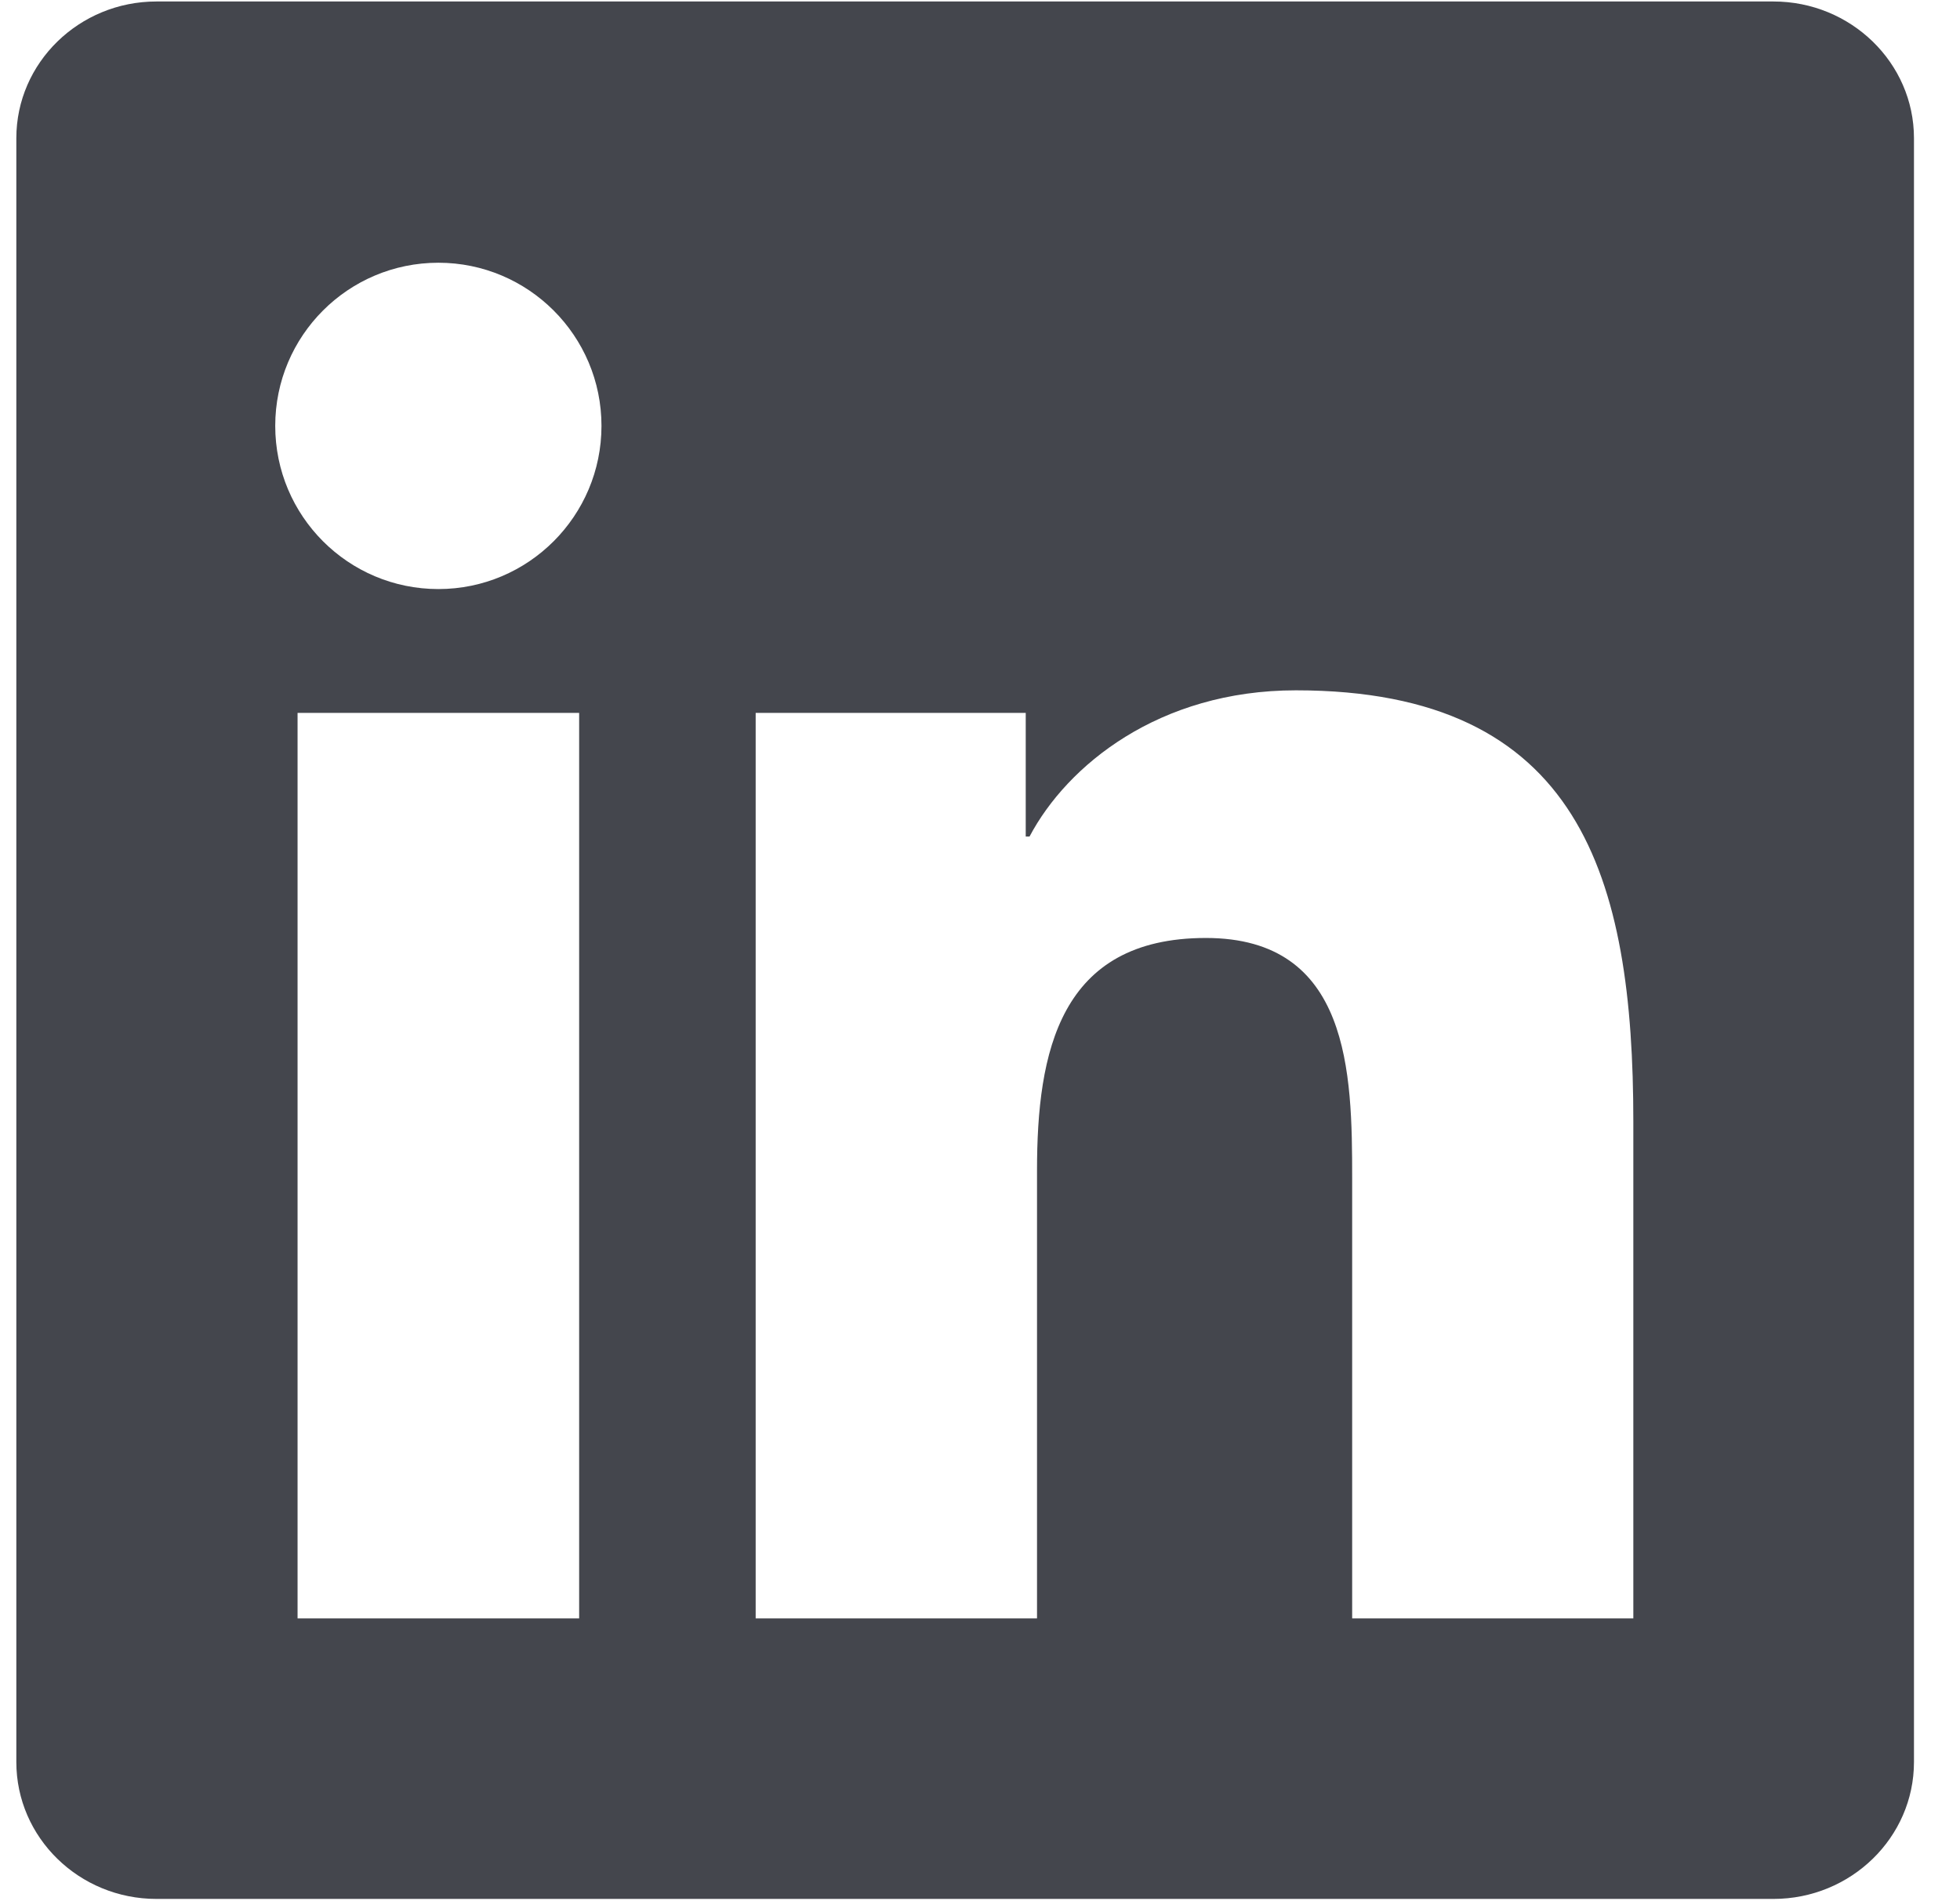
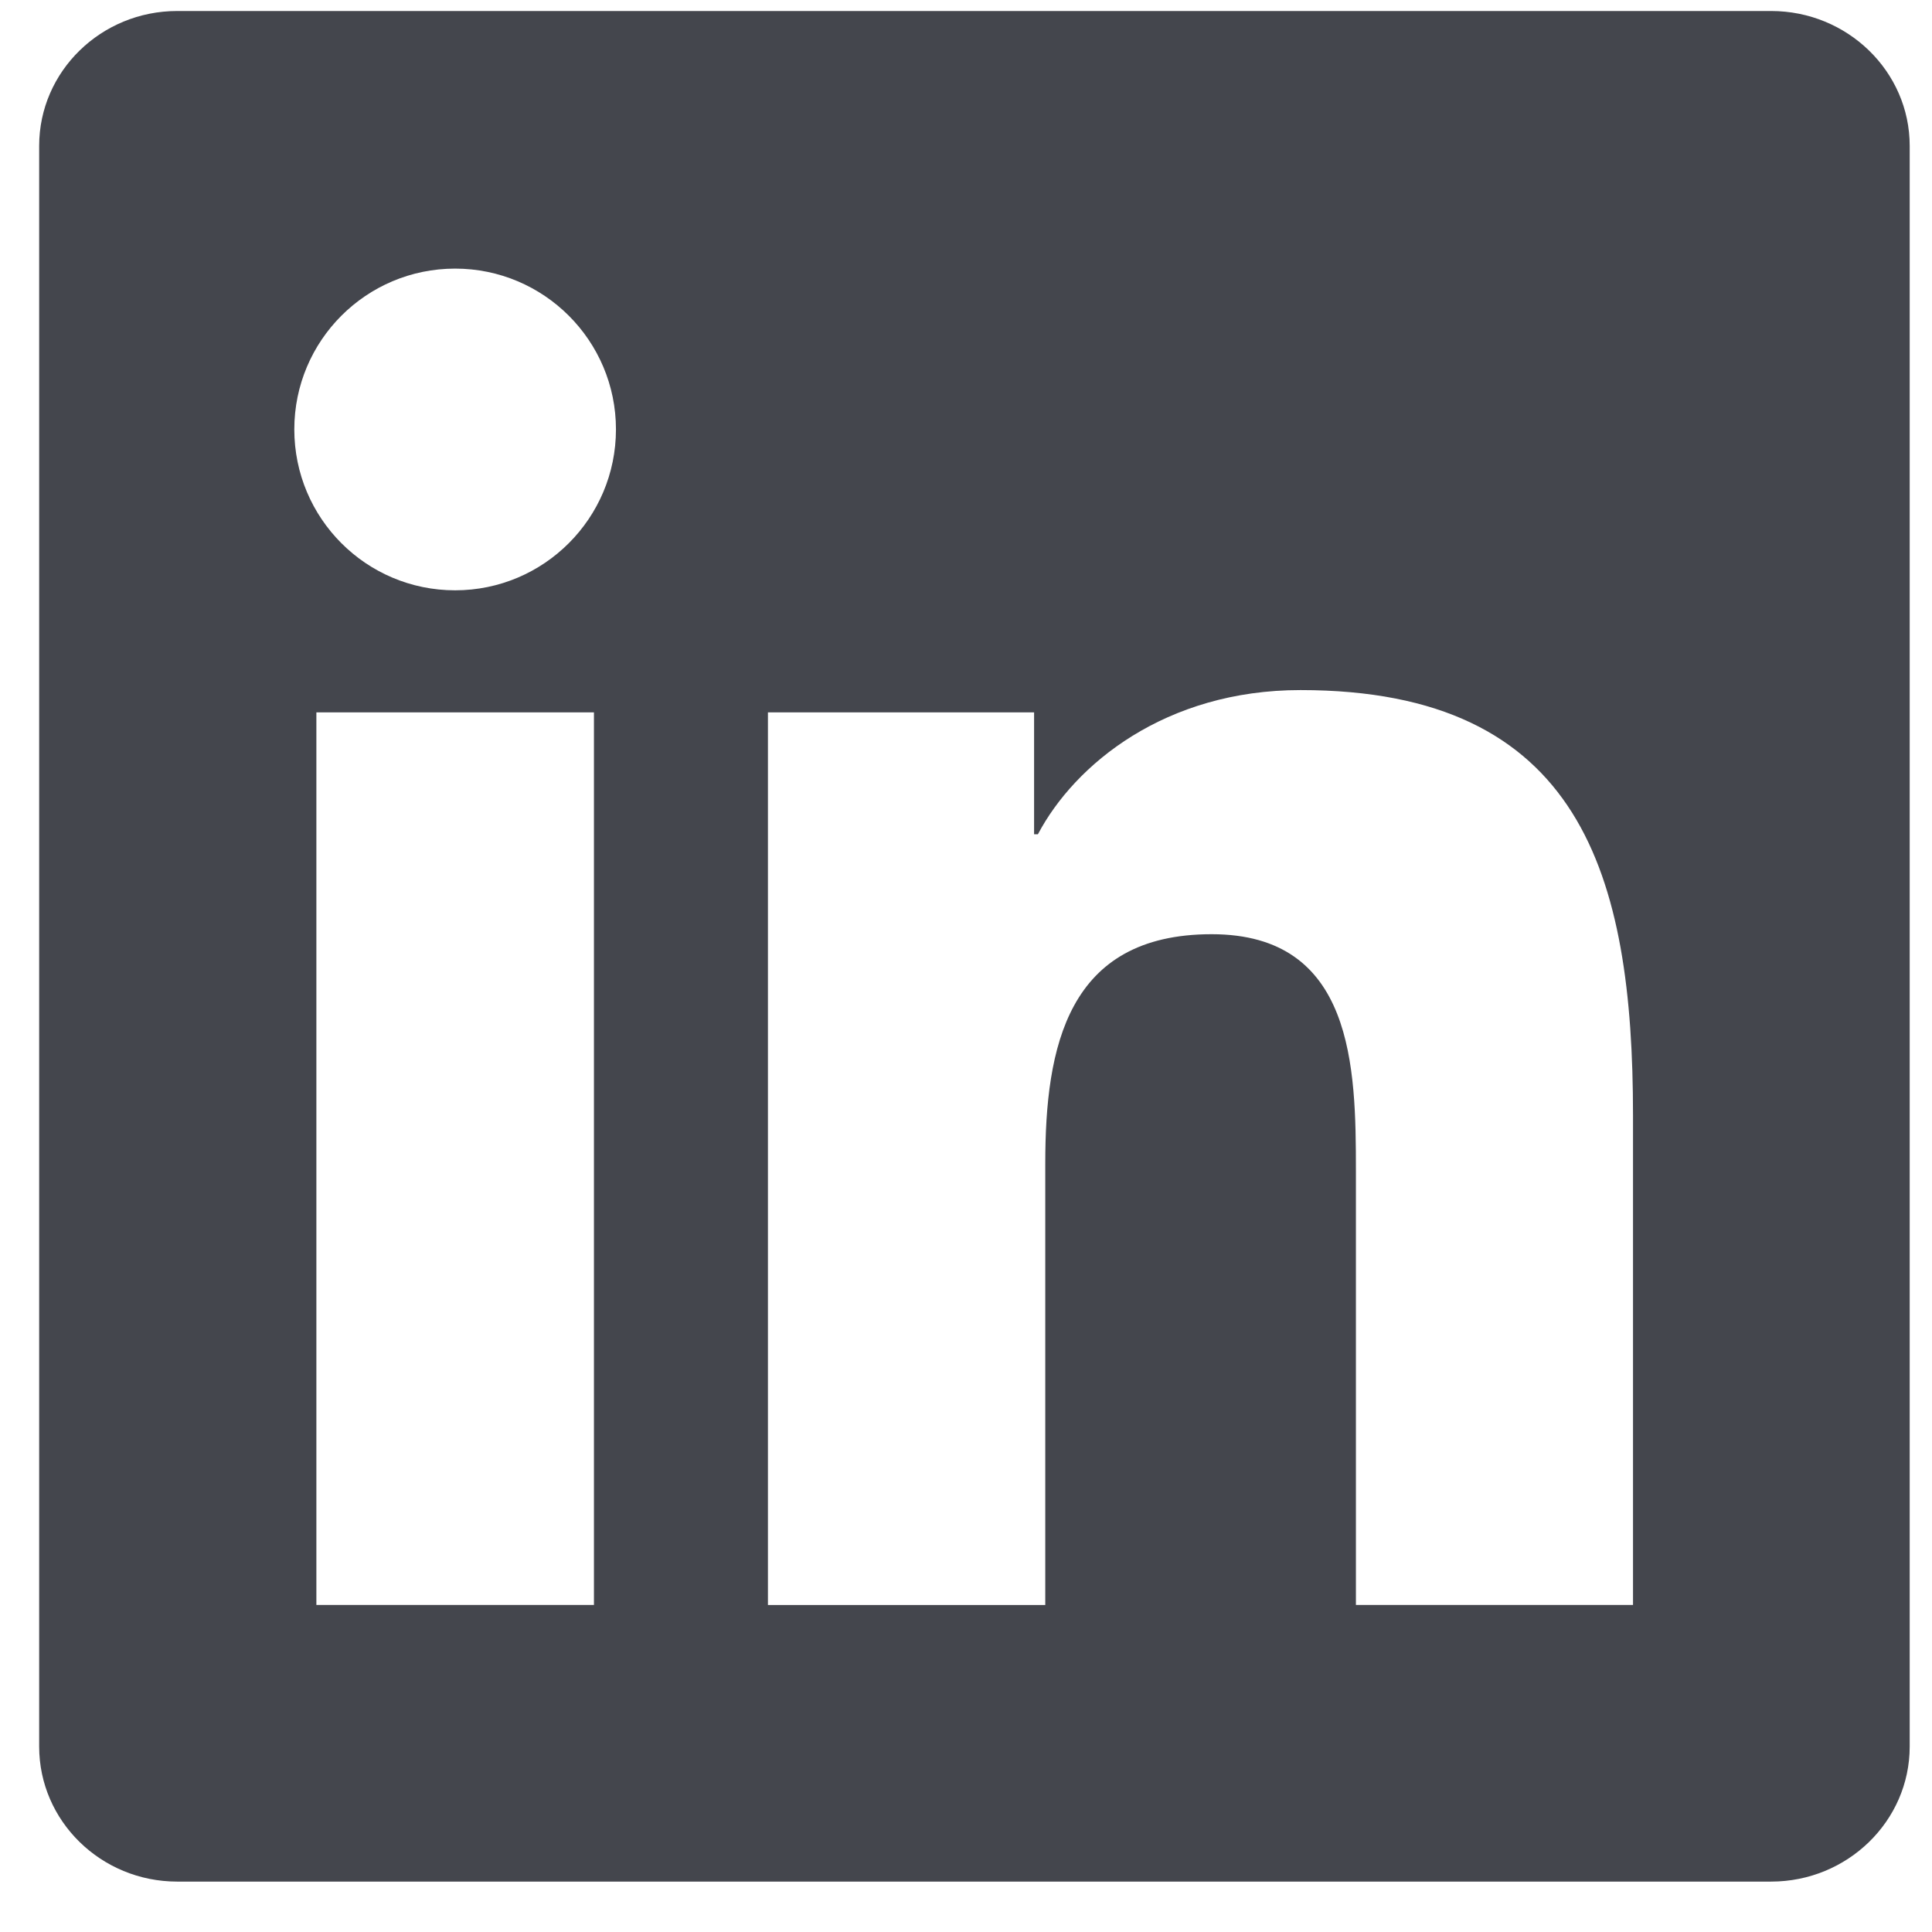
- <svg xmlns="http://www.w3.org/2000/svg" width="33" height="32" viewBox="0 0 33 32" fill="none">
-   <path d="M29.859 0.025H2.634C1.332 0.025 0.275 1.057 0.275 2.327V29.67C0.275 30.942 1.332 31.975 2.634 31.975H29.859C31.162 31.975 32.225 30.942 32.225 29.67V2.327C32.225 1.057 31.162 0.025 29.859 0.025ZM9.751 27.251H5.01V12.004H9.751V27.251ZM7.381 9.919C5.862 9.919 4.634 8.688 4.634 7.171C4.634 5.655 5.862 4.424 7.381 4.424C8.896 4.424 10.127 5.655 10.127 7.171C10.127 8.688 8.896 9.919 7.381 9.919ZM27.5 27.251H22.766V19.837C22.766 18.068 22.731 15.794 20.303 15.794C17.836 15.794 17.46 17.72 17.46 19.709V27.251H12.723V12.004H17.27V14.086H17.334C17.967 12.888 19.513 11.624 21.819 11.624C26.614 11.624 27.5 14.781 27.5 18.888L27.5 27.251Z" fill="#44464D" />
+ <svg xmlns="http://www.w3.org/2000/svg" width="33" height="33" viewBox="0 0 33 33" fill="none">
+   <path d="M30.252 0.188H3.027C1.726 0.188 0.669 1.22 0.669 2.491V29.833C0.669 31.105 1.726 32.139 3.027 32.139H30.252C31.555 32.139 32.619 31.105 32.619 29.833V2.491C32.619 1.22 31.555 0.188 30.252 0.188ZM10.145 27.414H5.404V12.168H10.145V27.414ZM7.774 10.083C6.255 10.083 5.027 8.852 5.027 7.334C5.027 5.819 6.255 4.588 7.774 4.588C9.29 4.588 10.521 5.819 10.521 7.334C10.521 8.852 9.29 10.083 7.774 10.083ZM27.893 27.414H23.16V20C23.16 18.231 23.125 15.957 20.696 15.957C18.23 15.957 17.854 17.884 17.854 19.872V27.415H13.117V12.168H17.663V14.25H17.728C18.361 13.052 19.907 11.787 22.213 11.787C27.008 11.787 27.893 14.944 27.893 19.051L27.893 27.414Z" fill="#44464D" />
</svg>
